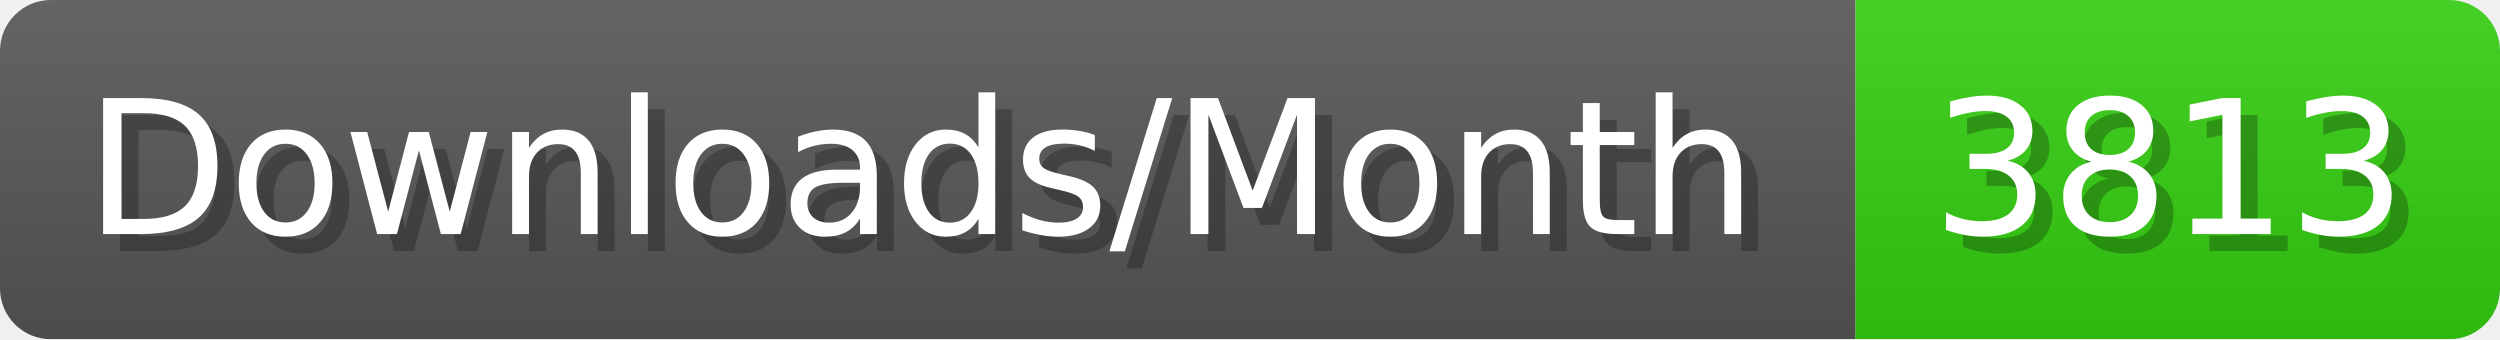
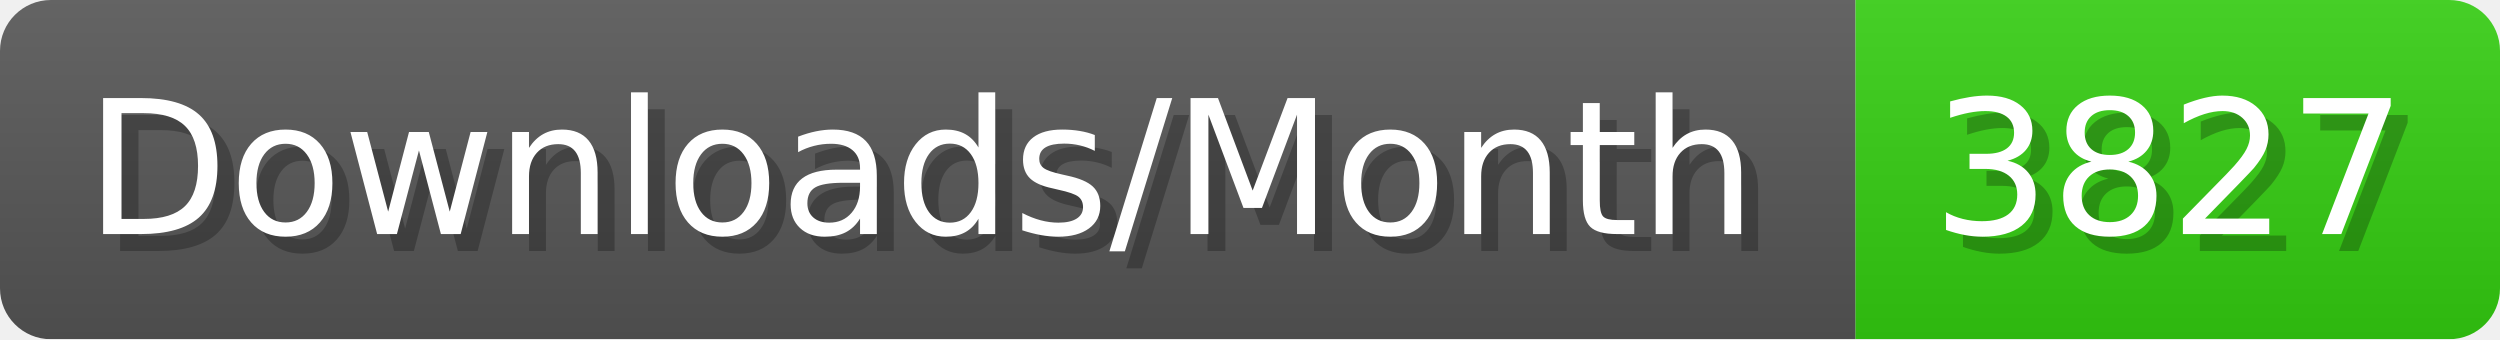
- <svg xmlns="http://www.w3.org/2000/svg" width="147.4" height="20" viewBox="0 0 1474 200" role="img" aria-label="Downloads/Month: 3813">
+ <svg xmlns="http://www.w3.org/2000/svg" width="147.4" height="20" viewBox="0 0 1474 200" role="img" aria-label="Downloads/Month: 3827">
  <linearGradient id="YlXUI" x2="0" y2="100%">
    <stop offset="0" stop-opacity=".1" stop-color="#EEE" />
    <stop offset="1" stop-opacity=".1" />
  </linearGradient>
  <mask id="JHhop">
    <rect width="1474" height="200" rx="30" fill="#FFF" />
  </mask>
  <g mask="url(#JHhop)">
    <rect width="1094" height="200" fill="#555" />
    <rect width="380" height="200" fill="#3C1" x="1094" />
    <rect width="1474" height="200" fill="url(#YlXUI)" />
  </g>
  <g aria-hidden="true" fill="#fff" text-anchor="start" font-family="Verdana,DejaVu Sans,sans-serif" font-size="110">
    <text x="60" y="148" textLength="994" fill="#000" opacity="0.25">Downloads/Month</text>
    <text x="50" y="138" textLength="994">Downloads/Month</text>
-     <text x="1149" y="148" textLength="280" fill="#000" opacity="0.25">3813</text>
-     <text x="1139" y="138" textLength="280">3813</text>
+     <text x="1149" y="148" textLength="280" fill="#000" opacity="0.25">3827</text>
+     <text x="1139" y="138" textLength="280">3827</text>
  </g>
</svg>
